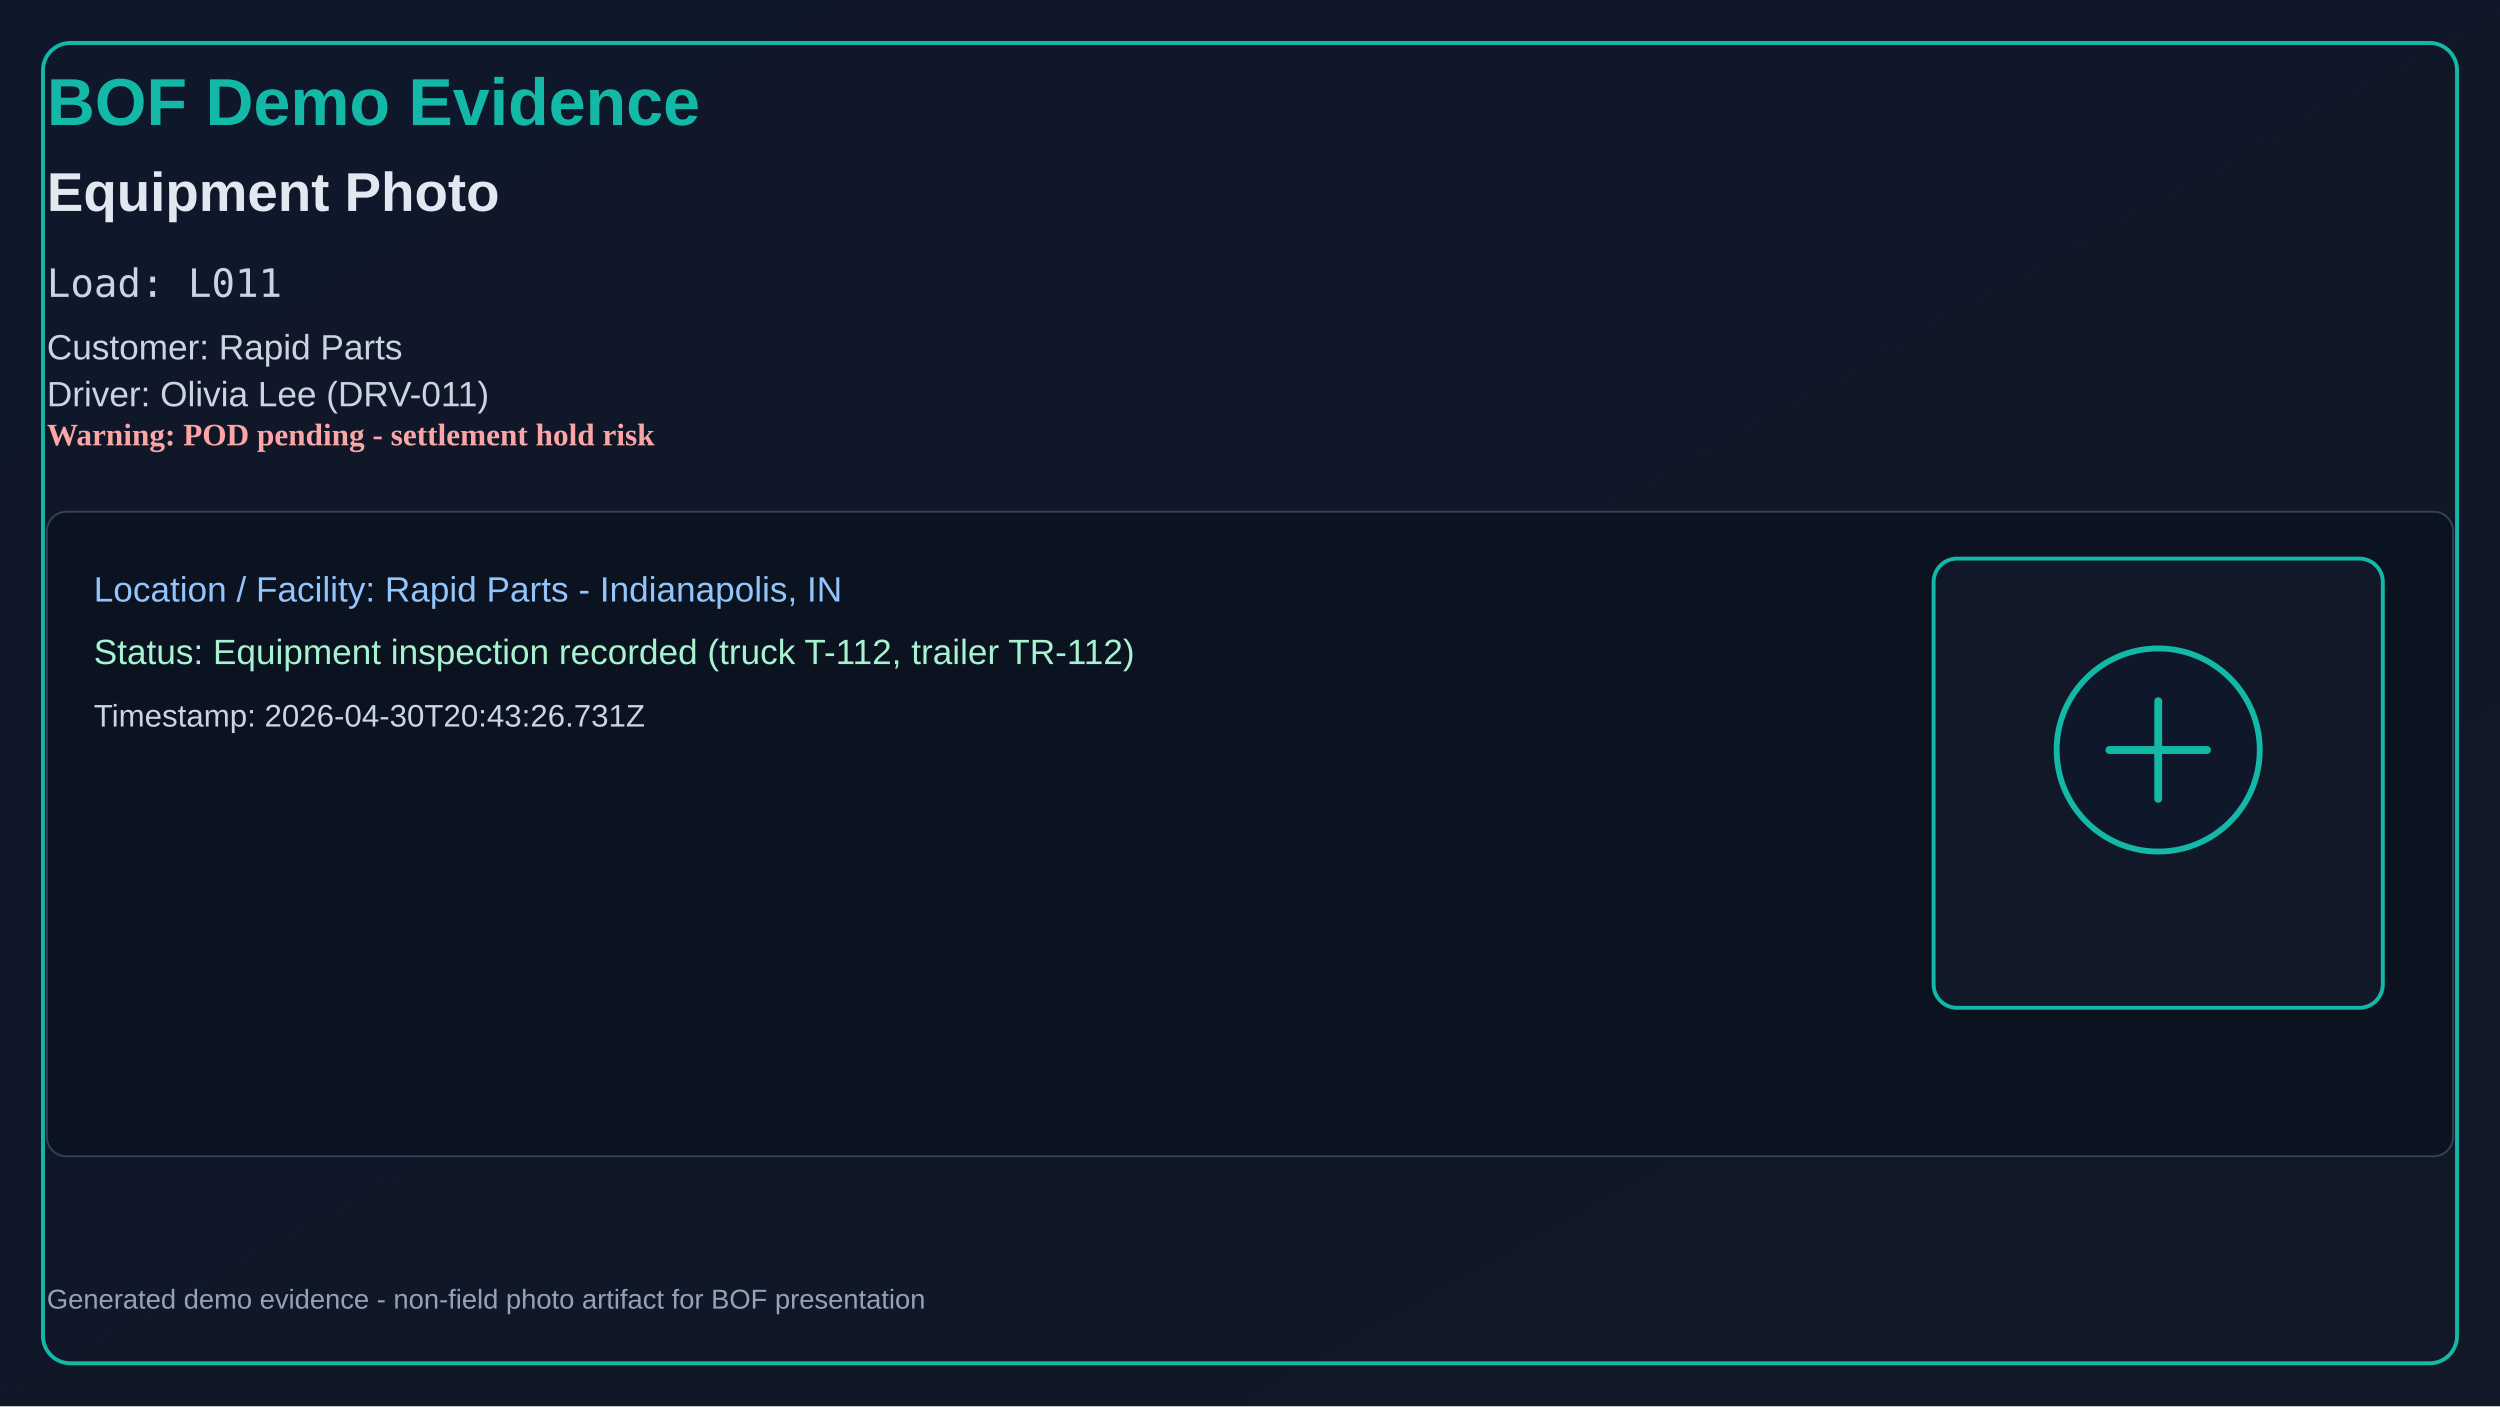
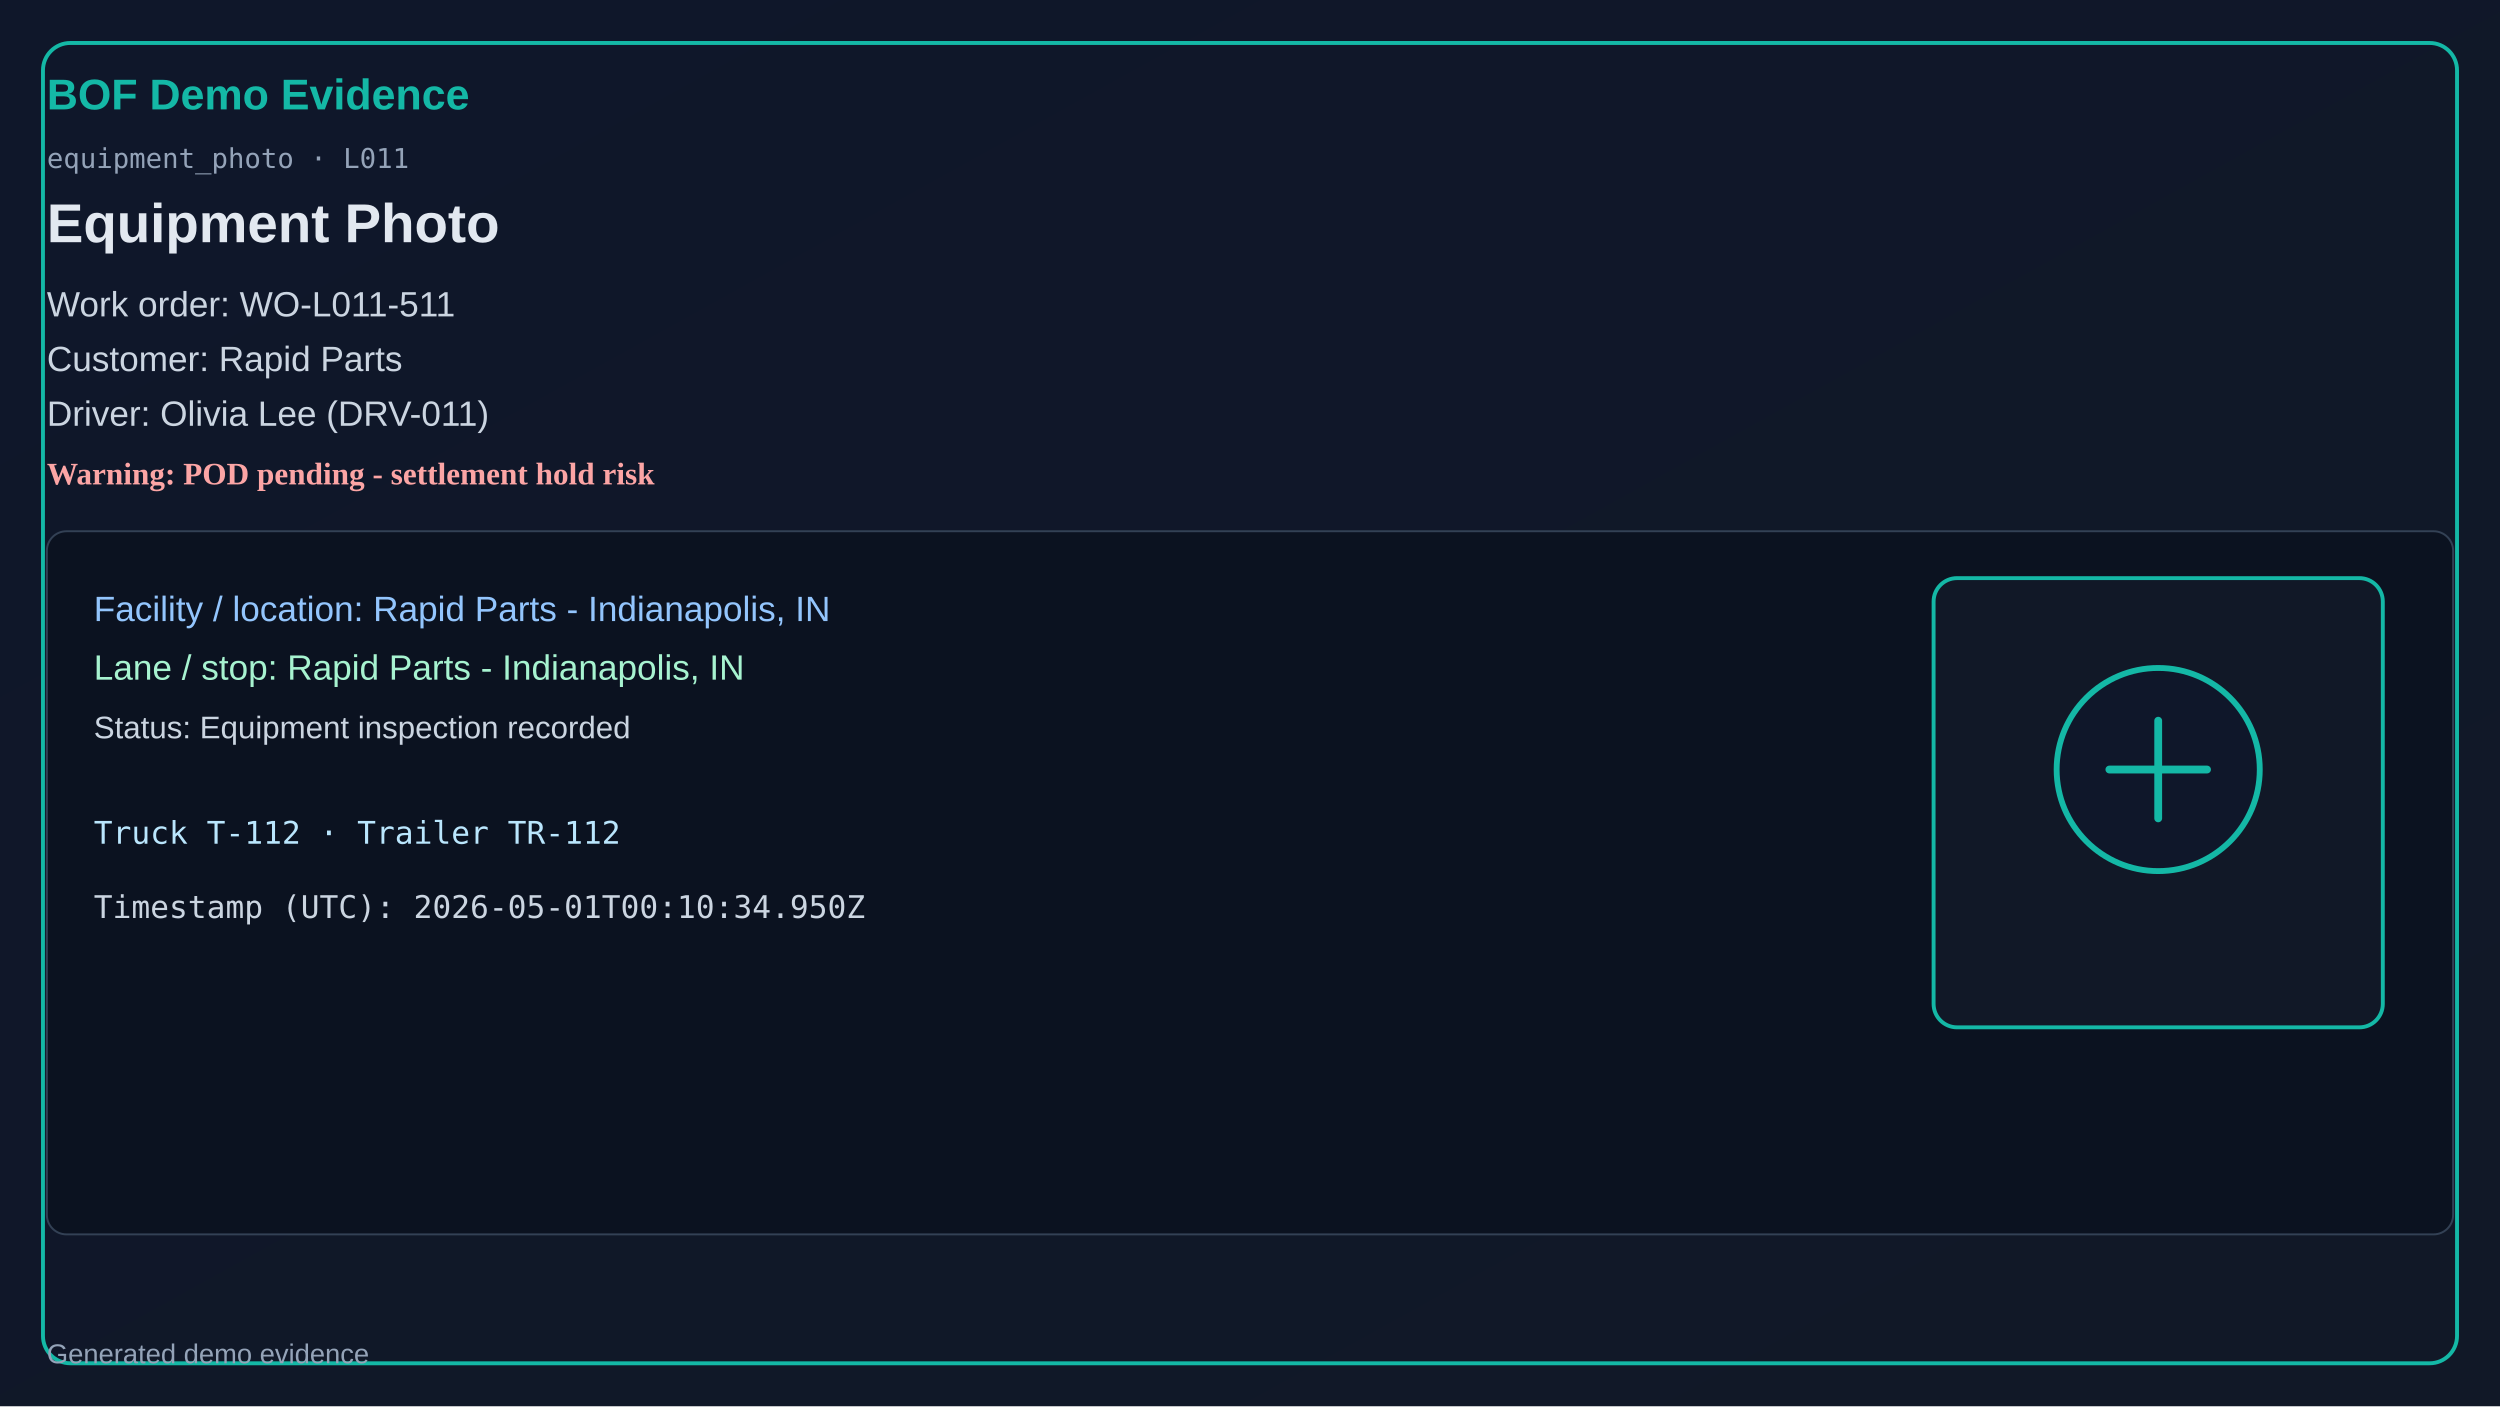
<svg xmlns="http://www.w3.org/2000/svg" width="1280" height="720" viewBox="0 0 1280 720">
  <defs>
    <linearGradient id="bg" x1="0" y1="0" x2="1" y2="1">
      <stop offset="0%" stop-color="#0f172a" />
      <stop offset="100%" stop-color="#111827" />
    </linearGradient>
  </defs>
  <rect x="0" y="0" width="1280" height="720" fill="url(#bg)" />
  <rect x="22" y="22" width="1236" height="676" rx="14" fill="none" stroke="#14b8a6" stroke-width="2" />
-   <text x="24" y="64" fill="#14b8a6" font-size="34" font-family="Segoe UI, Arial" font-weight="700">BOF Demo Evidence</text>
-   <text x="24" y="108" fill="#e2e8f0" font-size="28" font-family="Segoe UI, Arial" font-weight="600">Equipment Photo</text>
-   <text x="24" y="152" fill="#cbd5e1" font-size="20" font-family="Consolas, monospace">Load: L011</text>
-   <text x="24" y="184" fill="#cbd5e1" font-size="18" font-family="Segoe UI, Arial">Customer: Rapid Parts</text>
-   <text x="24" y="208" fill="#cbd5e1" font-size="18" font-family="Segoe UI, Arial">Driver: Olivia Lee (DRV-011)</text>
-   <text x="24" y="228" fill="#fca5a5" font-size="16" font-weight="700">Warning: POD pending - settlement hold risk</text>
-   <rect x="24" y="262" width="1232" height="330" rx="10" fill="#0b1220" stroke="#334155" />
-   <text x="48" y="308" fill="#93c5fd" font-size="18" font-family="Segoe UI, Arial">Location / Facility: Rapid Parts - Indianapolis, IN</text>
-   <text x="48" y="340" fill="#a7f3d0" font-size="18" font-family="Segoe UI, Arial">Status: Equipment inspection recorded (truck T-112, trailer TR-112)</text>
-   <text x="48" y="372" fill="#cbd5e1" font-size="16" font-family="Segoe UI, Arial">Timestamp: 2026-04-30T20:43:26.731Z</text>
-   <rect x="990" y="286" width="230" height="230" rx="12" fill="#111827" stroke="#14b8a6" stroke-width="2" />
-   <circle cx="1105" cy="384" r="52" fill="#0f172a" stroke="#14b8a6" stroke-width="3" />
-   <path d="M1080 384h50M1105 359v50" stroke="#14b8a6" stroke-width="4" stroke-linecap="round" />
-   <text x="24" y="670" fill="#94a3b8" font-size="14" font-family="Segoe UI, Arial">
-     Generated demo evidence - non-field photo artifact for BOF presentation
-   </text>
+   <text x="24" y="56" fill="#14b8a6" font-size="22" font-family="Segoe UI, Arial" font-weight="700">BOF Demo Evidence</text>
+   <text x="24" y="86" fill="#94a3b8" font-size="14" font-family="Consolas, monospace">equipment_photo · L011</text>
+   <text x="24" y="124" fill="#e2e8f0" font-size="28" font-family="Segoe UI, Arial" font-weight="600">Equipment Photo</text>
+   <text x="24" y="162" fill="#cbd5e1" font-size="18" font-family="Segoe UI, Arial">Work order: WO-L011-511</text>
+   <text x="24" y="190" fill="#cbd5e1" font-size="18" font-family="Segoe UI, Arial">Customer: Rapid Parts</text>
+   <text x="24" y="218" fill="#cbd5e1" font-size="18" font-family="Segoe UI, Arial">Driver: Olivia Lee (DRV-011)</text>
+   <text x="24" y="248" fill="#fca5a5" font-size="16" font-weight="700">Warning: POD pending - settlement hold risk</text>
+   <rect x="24" y="272" width="1232" height="360" rx="10" fill="#0b1220" stroke="#334155" />
+   <text x="48" y="318" fill="#93c5fd" font-size="18" font-family="Segoe UI, Arial">Facility / location: Rapid Parts - Indianapolis, IN</text>
+   <text x="48" y="348" fill="#a7f3d0" font-size="18" font-family="Segoe UI, Arial">Lane / stop: Rapid Parts - Indianapolis, IN</text>
+   <text x="48" y="378" fill="#cbd5e1" font-size="16" font-family="Segoe UI, Arial">Status: Equipment inspection recorded</text>
+   <text x="48" y="432" fill="#bae6fd" font-size="16" font-family="Consolas, monospace">Truck T-112 · Trailer TR-112</text>
+   <text x="48" y="470" fill="#cbd5e1" font-size="16" font-family="Consolas, monospace">Timestamp (UTC): 2026-05-01T00:10:34.950Z</text>
+   <rect x="990" y="296" width="230" height="230" rx="12" fill="#111827" stroke="#14b8a6" stroke-width="2" />
+   <circle cx="1105" cy="394" r="52" fill="#0f172a" stroke="#14b8a6" stroke-width="3" />
+   <path d="M1080 394h50M1105 369v50" stroke="#14b8a6" stroke-width="4" stroke-linecap="round" />
+   <text x="24" y="698" fill="#94a3b8" font-size="14" font-family="Segoe UI, Arial">Generated demo evidence</text>
</svg>
